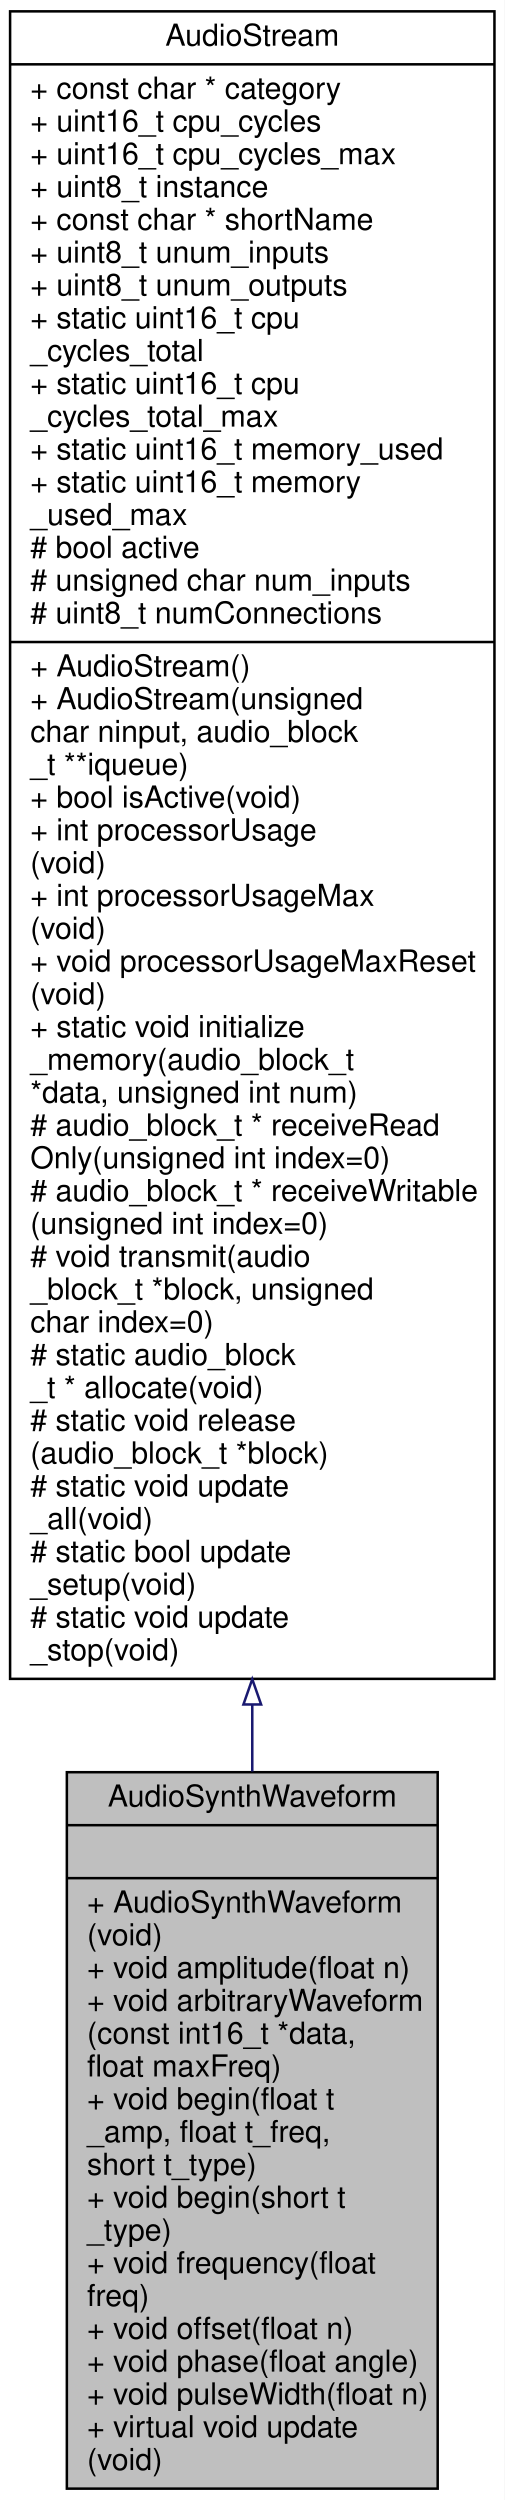
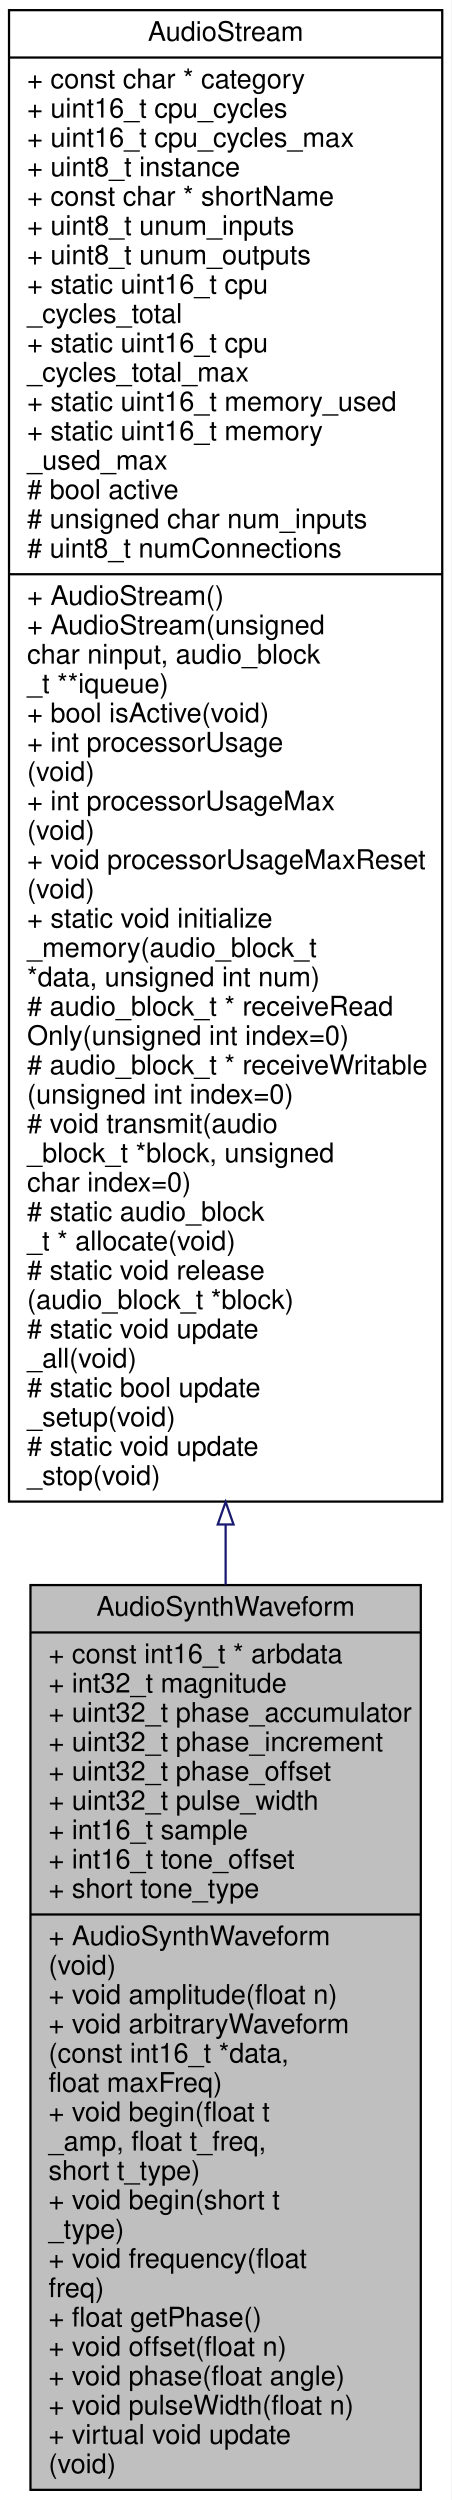
- <svg xmlns="http://www.w3.org/2000/svg" xmlns:xlink="http://www.w3.org/1999/xlink" width="200pt" height="991pt" viewBox="0.00 0.00 200.00 991.00">
-   <g id="graph0" class="graph" transform="scale(1 1) rotate(0) translate(4 987)">
-     <polygon fill="white" stroke="transparent" points="-4,4 -4,-987 196,-987 196,4 -4,4" />
+ <svg xmlns="http://www.w3.org/2000/svg" xmlns:xlink="http://www.w3.org/1999/xlink" width="200pt" height="1108pt" viewBox="0.00 0.00 200.00 1108.00">
+   <g id="graph0" class="graph" transform="scale(1 1) rotate(0) translate(4 1104)">
+     <polygon fill="white" stroke="transparent" points="-4,4 -4,-1104 196,-1104 196,4 -4,4" />
    <g id="node1" class="node">
      <g id="a_node1">
        <a xlink:title=" ">
-           <polygon fill="#bfbfbf" stroke="black" points="22.5,-0.5 22.5,-284.5 169.5,-284.5 169.5,-0.5 22.5,-0.5" />
-           <text text-anchor="middle" x="96" y="-270.9" font-family="Helvetica,sans-Serif" font-size="12.00">AudioSynthWaveform</text>
-           <polyline fill="none" stroke="black" points="22.5,-263.5 169.5,-263.5 " />
-           <text text-anchor="middle" x="96" y="-249.9" font-family="Helvetica,sans-Serif" font-size="12.00"> </text>
-           <polyline fill="none" stroke="black" points="22.5,-242.5 169.5,-242.5 " />
-           <text text-anchor="start" x="30.5" y="-228.9" font-family="Helvetica,sans-Serif" font-size="12.00">+ AudioSynthWaveform</text>
-           <text text-anchor="start" x="30.5" y="-215.9" font-family="Helvetica,sans-Serif" font-size="12.00">(void)</text>
-           <text text-anchor="start" x="30.5" y="-202.9" font-family="Helvetica,sans-Serif" font-size="12.00">+ void amplitude(float n)</text>
-           <text text-anchor="start" x="30.5" y="-189.9" font-family="Helvetica,sans-Serif" font-size="12.00">+ void arbitraryWaveform</text>
-           <text text-anchor="start" x="30.5" y="-176.9" font-family="Helvetica,sans-Serif" font-size="12.00">(const int16_t *data,</text>
-           <text text-anchor="start" x="30.5" y="-163.9" font-family="Helvetica,sans-Serif" font-size="12.00"> float maxFreq)</text>
-           <text text-anchor="start" x="30.5" y="-150.9" font-family="Helvetica,sans-Serif" font-size="12.00">+ void begin(float t</text>
-           <text text-anchor="start" x="30.5" y="-137.9" font-family="Helvetica,sans-Serif" font-size="12.00">_amp, float t_freq,</text>
-           <text text-anchor="start" x="30.5" y="-124.9" font-family="Helvetica,sans-Serif" font-size="12.00"> short t_type)</text>
-           <text text-anchor="start" x="30.5" y="-111.9" font-family="Helvetica,sans-Serif" font-size="12.00">+ void begin(short t</text>
-           <text text-anchor="start" x="30.5" y="-98.9" font-family="Helvetica,sans-Serif" font-size="12.00">_type)</text>
-           <text text-anchor="start" x="30.5" y="-85.9" font-family="Helvetica,sans-Serif" font-size="12.00">+ void frequency(float</text>
-           <text text-anchor="start" x="30.5" y="-72.9" font-family="Helvetica,sans-Serif" font-size="12.00"> freq)</text>
-           <text text-anchor="start" x="30.5" y="-59.9" font-family="Helvetica,sans-Serif" font-size="12.00">+ void offset(float n)</text>
-           <text text-anchor="start" x="30.5" y="-46.9" font-family="Helvetica,sans-Serif" font-size="12.00">+ void phase(float angle)</text>
-           <text text-anchor="start" x="30.5" y="-33.9" font-family="Helvetica,sans-Serif" font-size="12.00">+ void pulseWidth(float n)</text>
-           <text text-anchor="start" x="30.5" y="-20.9" font-family="Helvetica,sans-Serif" font-size="12.00">+ virtual void update</text>
-           <text text-anchor="start" x="30.5" y="-7.9" font-family="Helvetica,sans-Serif" font-size="12.00">(void)</text>
+           <polygon fill="#bfbfbf" stroke="black" points="9.5,-0.5 9.5,-401.5 182.5,-401.5 182.5,-0.5 9.5,-0.5" />
+           <text text-anchor="middle" x="96" y="-387.9" font-family="Helvetica,sans-Serif" font-size="12.00">AudioSynthWaveform</text>
+           <polyline fill="none" stroke="black" points="9.5,-380.5 182.5,-380.5 " />
+           <text text-anchor="start" x="17.5" y="-366.9" font-family="Helvetica,sans-Serif" font-size="12.00">+ const int16_t * arbdata</text>
+           <text text-anchor="start" x="17.5" y="-353.9" font-family="Helvetica,sans-Serif" font-size="12.00">+ int32_t magnitude</text>
+           <text text-anchor="start" x="17.5" y="-340.9" font-family="Helvetica,sans-Serif" font-size="12.00">+ uint32_t phase_accumulator</text>
+           <text text-anchor="start" x="17.5" y="-327.9" font-family="Helvetica,sans-Serif" font-size="12.00">+ uint32_t phase_increment</text>
+           <text text-anchor="start" x="17.5" y="-314.9" font-family="Helvetica,sans-Serif" font-size="12.00">+ uint32_t phase_offset</text>
+           <text text-anchor="start" x="17.5" y="-301.9" font-family="Helvetica,sans-Serif" font-size="12.00">+ uint32_t pulse_width</text>
+           <text text-anchor="start" x="17.5" y="-288.9" font-family="Helvetica,sans-Serif" font-size="12.00">+ int16_t sample</text>
+           <text text-anchor="start" x="17.5" y="-275.9" font-family="Helvetica,sans-Serif" font-size="12.00">+ int16_t tone_offset</text>
+           <text text-anchor="start" x="17.5" y="-262.9" font-family="Helvetica,sans-Serif" font-size="12.00">+ short tone_type</text>
+           <polyline fill="none" stroke="black" points="9.5,-255.5 182.5,-255.5 " />
+           <text text-anchor="start" x="17.5" y="-241.9" font-family="Helvetica,sans-Serif" font-size="12.00">+ AudioSynthWaveform</text>
+           <text text-anchor="start" x="17.5" y="-228.9" font-family="Helvetica,sans-Serif" font-size="12.00">(void)</text>
+           <text text-anchor="start" x="17.5" y="-215.9" font-family="Helvetica,sans-Serif" font-size="12.00">+ void amplitude(float n)</text>
+           <text text-anchor="start" x="17.5" y="-202.9" font-family="Helvetica,sans-Serif" font-size="12.00">+ void arbitraryWaveform</text>
+           <text text-anchor="start" x="17.5" y="-189.9" font-family="Helvetica,sans-Serif" font-size="12.00">(const int16_t *data,</text>
+           <text text-anchor="start" x="17.5" y="-176.9" font-family="Helvetica,sans-Serif" font-size="12.00"> float maxFreq)</text>
+           <text text-anchor="start" x="17.5" y="-163.9" font-family="Helvetica,sans-Serif" font-size="12.00">+ void begin(float t</text>
+           <text text-anchor="start" x="17.5" y="-150.9" font-family="Helvetica,sans-Serif" font-size="12.00">_amp, float t_freq,</text>
+           <text text-anchor="start" x="17.5" y="-137.9" font-family="Helvetica,sans-Serif" font-size="12.00"> short t_type)</text>
+           <text text-anchor="start" x="17.5" y="-124.9" font-family="Helvetica,sans-Serif" font-size="12.00">+ void begin(short t</text>
+           <text text-anchor="start" x="17.5" y="-111.9" font-family="Helvetica,sans-Serif" font-size="12.00">_type)</text>
+           <text text-anchor="start" x="17.5" y="-98.9" font-family="Helvetica,sans-Serif" font-size="12.00">+ void frequency(float</text>
+           <text text-anchor="start" x="17.5" y="-85.9" font-family="Helvetica,sans-Serif" font-size="12.00"> freq)</text>
+           <text text-anchor="start" x="17.5" y="-72.9" font-family="Helvetica,sans-Serif" font-size="12.00">+ float getPhase()</text>
+           <text text-anchor="start" x="17.5" y="-59.9" font-family="Helvetica,sans-Serif" font-size="12.00">+ void offset(float n)</text>
+           <text text-anchor="start" x="17.5" y="-46.9" font-family="Helvetica,sans-Serif" font-size="12.00">+ void phase(float angle)</text>
+           <text text-anchor="start" x="17.5" y="-33.9" font-family="Helvetica,sans-Serif" font-size="12.00">+ void pulseWidth(float n)</text>
+           <text text-anchor="start" x="17.5" y="-20.9" font-family="Helvetica,sans-Serif" font-size="12.00">+ virtual void update</text>
+           <text text-anchor="start" x="17.5" y="-7.9" font-family="Helvetica,sans-Serif" font-size="12.00">(void)</text>
        </a>
      </g>
    </g>
    <g id="node2" class="node">
      <g id="a_node2">
        <a xlink:href="../../d5/d96/class_audio_stream.html" target="_top" xlink:title=" ">
-           <polygon fill="white" stroke="black" points="0,-321.5 0,-982.5 192,-982.5 192,-321.5 0,-321.5" />
-           <text text-anchor="middle" x="96" y="-968.9" font-family="Helvetica,sans-Serif" font-size="12.00">AudioStream</text>
-           <polyline fill="none" stroke="black" points="0,-961.5 192,-961.5 " />
-           <text text-anchor="start" x="8" y="-947.9" font-family="Helvetica,sans-Serif" font-size="12.00">+ const char * category</text>
-           <text text-anchor="start" x="8" y="-934.9" font-family="Helvetica,sans-Serif" font-size="12.00">+ uint16_t cpu_cycles</text>
-           <text text-anchor="start" x="8" y="-921.9" font-family="Helvetica,sans-Serif" font-size="12.00">+ uint16_t cpu_cycles_max</text>
-           <text text-anchor="start" x="8" y="-908.9" font-family="Helvetica,sans-Serif" font-size="12.00">+ uint8_t instance</text>
-           <text text-anchor="start" x="8" y="-895.9" font-family="Helvetica,sans-Serif" font-size="12.00">+ const char * shortName</text>
-           <text text-anchor="start" x="8" y="-882.9" font-family="Helvetica,sans-Serif" font-size="12.00">+ uint8_t unum_inputs</text>
-           <text text-anchor="start" x="8" y="-869.9" font-family="Helvetica,sans-Serif" font-size="12.00">+ uint8_t unum_outputs</text>
-           <text text-anchor="start" x="8" y="-856.9" font-family="Helvetica,sans-Serif" font-size="12.00">+ static uint16_t cpu</text>
-           <text text-anchor="start" x="8" y="-843.9" font-family="Helvetica,sans-Serif" font-size="12.00">_cycles_total</text>
-           <text text-anchor="start" x="8" y="-830.9" font-family="Helvetica,sans-Serif" font-size="12.00">+ static uint16_t cpu</text>
-           <text text-anchor="start" x="8" y="-817.9" font-family="Helvetica,sans-Serif" font-size="12.00">_cycles_total_max</text>
-           <text text-anchor="start" x="8" y="-804.9" font-family="Helvetica,sans-Serif" font-size="12.00">+ static uint16_t memory_used</text>
-           <text text-anchor="start" x="8" y="-791.9" font-family="Helvetica,sans-Serif" font-size="12.00">+ static uint16_t memory</text>
-           <text text-anchor="start" x="8" y="-778.9" font-family="Helvetica,sans-Serif" font-size="12.00">_used_max</text>
-           <text text-anchor="start" x="8" y="-765.9" font-family="Helvetica,sans-Serif" font-size="12.00"># bool active</text>
-           <text text-anchor="start" x="8" y="-752.9" font-family="Helvetica,sans-Serif" font-size="12.00"># unsigned char num_inputs</text>
-           <text text-anchor="start" x="8" y="-739.9" font-family="Helvetica,sans-Serif" font-size="12.00"># uint8_t numConnections</text>
-           <polyline fill="none" stroke="black" points="0,-732.5 192,-732.5 " />
-           <text text-anchor="start" x="8" y="-718.9" font-family="Helvetica,sans-Serif" font-size="12.00">+ AudioStream()</text>
-           <text text-anchor="start" x="8" y="-705.9" font-family="Helvetica,sans-Serif" font-size="12.00">+ AudioStream(unsigned</text>
-           <text text-anchor="start" x="8" y="-692.9" font-family="Helvetica,sans-Serif" font-size="12.00"> char ninput, audio_block</text>
-           <text text-anchor="start" x="8" y="-679.9" font-family="Helvetica,sans-Serif" font-size="12.00">_t **iqueue)</text>
-           <text text-anchor="start" x="8" y="-666.9" font-family="Helvetica,sans-Serif" font-size="12.00">+ bool isActive(void)</text>
-           <text text-anchor="start" x="8" y="-653.9" font-family="Helvetica,sans-Serif" font-size="12.00">+ int processorUsage</text>
-           <text text-anchor="start" x="8" y="-640.9" font-family="Helvetica,sans-Serif" font-size="12.00">(void)</text>
-           <text text-anchor="start" x="8" y="-627.9" font-family="Helvetica,sans-Serif" font-size="12.00">+ int processorUsageMax</text>
-           <text text-anchor="start" x="8" y="-614.9" font-family="Helvetica,sans-Serif" font-size="12.00">(void)</text>
-           <text text-anchor="start" x="8" y="-601.9" font-family="Helvetica,sans-Serif" font-size="12.00">+ void processorUsageMaxReset</text>
-           <text text-anchor="start" x="8" y="-588.9" font-family="Helvetica,sans-Serif" font-size="12.00">(void)</text>
-           <text text-anchor="start" x="8" y="-575.9" font-family="Helvetica,sans-Serif" font-size="12.00">+ static void initialize</text>
-           <text text-anchor="start" x="8" y="-562.9" font-family="Helvetica,sans-Serif" font-size="12.00">_memory(audio_block_t</text>
-           <text text-anchor="start" x="8" y="-549.9" font-family="Helvetica,sans-Serif" font-size="12.00"> *data, unsigned int num)</text>
-           <text text-anchor="start" x="8" y="-536.9" font-family="Helvetica,sans-Serif" font-size="12.00"># audio_block_t * receiveRead</text>
-           <text text-anchor="start" x="8" y="-523.9" font-family="Helvetica,sans-Serif" font-size="12.00">Only(unsigned int index=0)</text>
-           <text text-anchor="start" x="8" y="-510.9" font-family="Helvetica,sans-Serif" font-size="12.00"># audio_block_t * receiveWritable</text>
-           <text text-anchor="start" x="8" y="-497.9" font-family="Helvetica,sans-Serif" font-size="12.00">(unsigned int index=0)</text>
-           <text text-anchor="start" x="8" y="-484.9" font-family="Helvetica,sans-Serif" font-size="12.00"># void transmit(audio</text>
-           <text text-anchor="start" x="8" y="-471.9" font-family="Helvetica,sans-Serif" font-size="12.00">_block_t *block, unsigned</text>
-           <text text-anchor="start" x="8" y="-458.9" font-family="Helvetica,sans-Serif" font-size="12.00"> char index=0)</text>
-           <text text-anchor="start" x="8" y="-445.9" font-family="Helvetica,sans-Serif" font-size="12.00"># static audio_block</text>
-           <text text-anchor="start" x="8" y="-432.9" font-family="Helvetica,sans-Serif" font-size="12.00">_t * allocate(void)</text>
-           <text text-anchor="start" x="8" y="-419.9" font-family="Helvetica,sans-Serif" font-size="12.00"># static void release</text>
-           <text text-anchor="start" x="8" y="-406.9" font-family="Helvetica,sans-Serif" font-size="12.00">(audio_block_t *block)</text>
-           <text text-anchor="start" x="8" y="-393.9" font-family="Helvetica,sans-Serif" font-size="12.00"># static void update</text>
-           <text text-anchor="start" x="8" y="-380.9" font-family="Helvetica,sans-Serif" font-size="12.00">_all(void)</text>
-           <text text-anchor="start" x="8" y="-367.9" font-family="Helvetica,sans-Serif" font-size="12.00"># static bool update</text>
-           <text text-anchor="start" x="8" y="-354.9" font-family="Helvetica,sans-Serif" font-size="12.00">_setup(void)</text>
-           <text text-anchor="start" x="8" y="-341.9" font-family="Helvetica,sans-Serif" font-size="12.00"># static void update</text>
-           <text text-anchor="start" x="8" y="-328.9" font-family="Helvetica,sans-Serif" font-size="12.00">_stop(void)</text>
+           <polygon fill="white" stroke="black" points="0,-438.5 0,-1099.5 192,-1099.5 192,-438.5 0,-438.5" />
+           <text text-anchor="middle" x="96" y="-1085.9" font-family="Helvetica,sans-Serif" font-size="12.00">AudioStream</text>
+           <polyline fill="none" stroke="black" points="0,-1078.5 192,-1078.5 " />
+           <text text-anchor="start" x="8" y="-1064.9" font-family="Helvetica,sans-Serif" font-size="12.00">+ const char * category</text>
+           <text text-anchor="start" x="8" y="-1051.9" font-family="Helvetica,sans-Serif" font-size="12.00">+ uint16_t cpu_cycles</text>
+           <text text-anchor="start" x="8" y="-1038.9" font-family="Helvetica,sans-Serif" font-size="12.00">+ uint16_t cpu_cycles_max</text>
+           <text text-anchor="start" x="8" y="-1025.9" font-family="Helvetica,sans-Serif" font-size="12.00">+ uint8_t instance</text>
+           <text text-anchor="start" x="8" y="-1012.9" font-family="Helvetica,sans-Serif" font-size="12.00">+ const char * shortName</text>
+           <text text-anchor="start" x="8" y="-999.9" font-family="Helvetica,sans-Serif" font-size="12.00">+ uint8_t unum_inputs</text>
+           <text text-anchor="start" x="8" y="-986.9" font-family="Helvetica,sans-Serif" font-size="12.00">+ uint8_t unum_outputs</text>
+           <text text-anchor="start" x="8" y="-973.9" font-family="Helvetica,sans-Serif" font-size="12.00">+ static uint16_t cpu</text>
+           <text text-anchor="start" x="8" y="-960.9" font-family="Helvetica,sans-Serif" font-size="12.00">_cycles_total</text>
+           <text text-anchor="start" x="8" y="-947.9" font-family="Helvetica,sans-Serif" font-size="12.00">+ static uint16_t cpu</text>
+           <text text-anchor="start" x="8" y="-934.9" font-family="Helvetica,sans-Serif" font-size="12.00">_cycles_total_max</text>
+           <text text-anchor="start" x="8" y="-921.9" font-family="Helvetica,sans-Serif" font-size="12.00">+ static uint16_t memory_used</text>
+           <text text-anchor="start" x="8" y="-908.9" font-family="Helvetica,sans-Serif" font-size="12.00">+ static uint16_t memory</text>
+           <text text-anchor="start" x="8" y="-895.9" font-family="Helvetica,sans-Serif" font-size="12.00">_used_max</text>
+           <text text-anchor="start" x="8" y="-882.9" font-family="Helvetica,sans-Serif" font-size="12.00"># bool active</text>
+           <text text-anchor="start" x="8" y="-869.9" font-family="Helvetica,sans-Serif" font-size="12.00"># unsigned char num_inputs</text>
+           <text text-anchor="start" x="8" y="-856.9" font-family="Helvetica,sans-Serif" font-size="12.00"># uint8_t numConnections</text>
+           <polyline fill="none" stroke="black" points="0,-849.5 192,-849.5 " />
+           <text text-anchor="start" x="8" y="-835.9" font-family="Helvetica,sans-Serif" font-size="12.00">+ AudioStream()</text>
+           <text text-anchor="start" x="8" y="-822.9" font-family="Helvetica,sans-Serif" font-size="12.00">+ AudioStream(unsigned</text>
+           <text text-anchor="start" x="8" y="-809.9" font-family="Helvetica,sans-Serif" font-size="12.00"> char ninput, audio_block</text>
+           <text text-anchor="start" x="8" y="-796.9" font-family="Helvetica,sans-Serif" font-size="12.00">_t **iqueue)</text>
+           <text text-anchor="start" x="8" y="-783.9" font-family="Helvetica,sans-Serif" font-size="12.00">+ bool isActive(void)</text>
+           <text text-anchor="start" x="8" y="-770.9" font-family="Helvetica,sans-Serif" font-size="12.00">+ int processorUsage</text>
+           <text text-anchor="start" x="8" y="-757.9" font-family="Helvetica,sans-Serif" font-size="12.00">(void)</text>
+           <text text-anchor="start" x="8" y="-744.9" font-family="Helvetica,sans-Serif" font-size="12.00">+ int processorUsageMax</text>
+           <text text-anchor="start" x="8" y="-731.9" font-family="Helvetica,sans-Serif" font-size="12.00">(void)</text>
+           <text text-anchor="start" x="8" y="-718.9" font-family="Helvetica,sans-Serif" font-size="12.00">+ void processorUsageMaxReset</text>
+           <text text-anchor="start" x="8" y="-705.9" font-family="Helvetica,sans-Serif" font-size="12.00">(void)</text>
+           <text text-anchor="start" x="8" y="-692.9" font-family="Helvetica,sans-Serif" font-size="12.00">+ static void initialize</text>
+           <text text-anchor="start" x="8" y="-679.9" font-family="Helvetica,sans-Serif" font-size="12.00">_memory(audio_block_t</text>
+           <text text-anchor="start" x="8" y="-666.9" font-family="Helvetica,sans-Serif" font-size="12.00"> *data, unsigned int num)</text>
+           <text text-anchor="start" x="8" y="-653.9" font-family="Helvetica,sans-Serif" font-size="12.00"># audio_block_t * receiveRead</text>
+           <text text-anchor="start" x="8" y="-640.9" font-family="Helvetica,sans-Serif" font-size="12.00">Only(unsigned int index=0)</text>
+           <text text-anchor="start" x="8" y="-627.9" font-family="Helvetica,sans-Serif" font-size="12.00"># audio_block_t * receiveWritable</text>
+           <text text-anchor="start" x="8" y="-614.9" font-family="Helvetica,sans-Serif" font-size="12.00">(unsigned int index=0)</text>
+           <text text-anchor="start" x="8" y="-601.9" font-family="Helvetica,sans-Serif" font-size="12.00"># void transmit(audio</text>
+           <text text-anchor="start" x="8" y="-588.9" font-family="Helvetica,sans-Serif" font-size="12.00">_block_t *block, unsigned</text>
+           <text text-anchor="start" x="8" y="-575.9" font-family="Helvetica,sans-Serif" font-size="12.00"> char index=0)</text>
+           <text text-anchor="start" x="8" y="-562.9" font-family="Helvetica,sans-Serif" font-size="12.00"># static audio_block</text>
+           <text text-anchor="start" x="8" y="-549.9" font-family="Helvetica,sans-Serif" font-size="12.00">_t * allocate(void)</text>
+           <text text-anchor="start" x="8" y="-536.9" font-family="Helvetica,sans-Serif" font-size="12.00"># static void release</text>
+           <text text-anchor="start" x="8" y="-523.9" font-family="Helvetica,sans-Serif" font-size="12.00">(audio_block_t *block)</text>
+           <text text-anchor="start" x="8" y="-510.9" font-family="Helvetica,sans-Serif" font-size="12.00"># static void update</text>
+           <text text-anchor="start" x="8" y="-497.9" font-family="Helvetica,sans-Serif" font-size="12.00">_all(void)</text>
+           <text text-anchor="start" x="8" y="-484.9" font-family="Helvetica,sans-Serif" font-size="12.00"># static bool update</text>
+           <text text-anchor="start" x="8" y="-471.9" font-family="Helvetica,sans-Serif" font-size="12.00">_setup(void)</text>
+           <text text-anchor="start" x="8" y="-458.9" font-family="Helvetica,sans-Serif" font-size="12.00"># static void update</text>
+           <text text-anchor="start" x="8" y="-445.9" font-family="Helvetica,sans-Serif" font-size="12.00">_stop(void)</text>
        </a>
      </g>
    </g>
    <g id="edge1" class="edge">
-       <path fill="none" stroke="midnightblue" d="M96,-311.15C96,-302.17 96,-293.36 96,-284.76" />
-       <polygon fill="none" stroke="midnightblue" points="92.5,-311.36 96,-321.36 99.5,-311.36 92.5,-311.36" />
+       <path fill="none" stroke="midnightblue" d="M96,-428.21C96,-419.27 96,-410.4 96,-401.65" />
+       <polygon fill="none" stroke="midnightblue" points="92.5,-428.35 96,-438.35 99.5,-428.35 92.5,-428.35" />
    </g>
  </g>
</svg>
